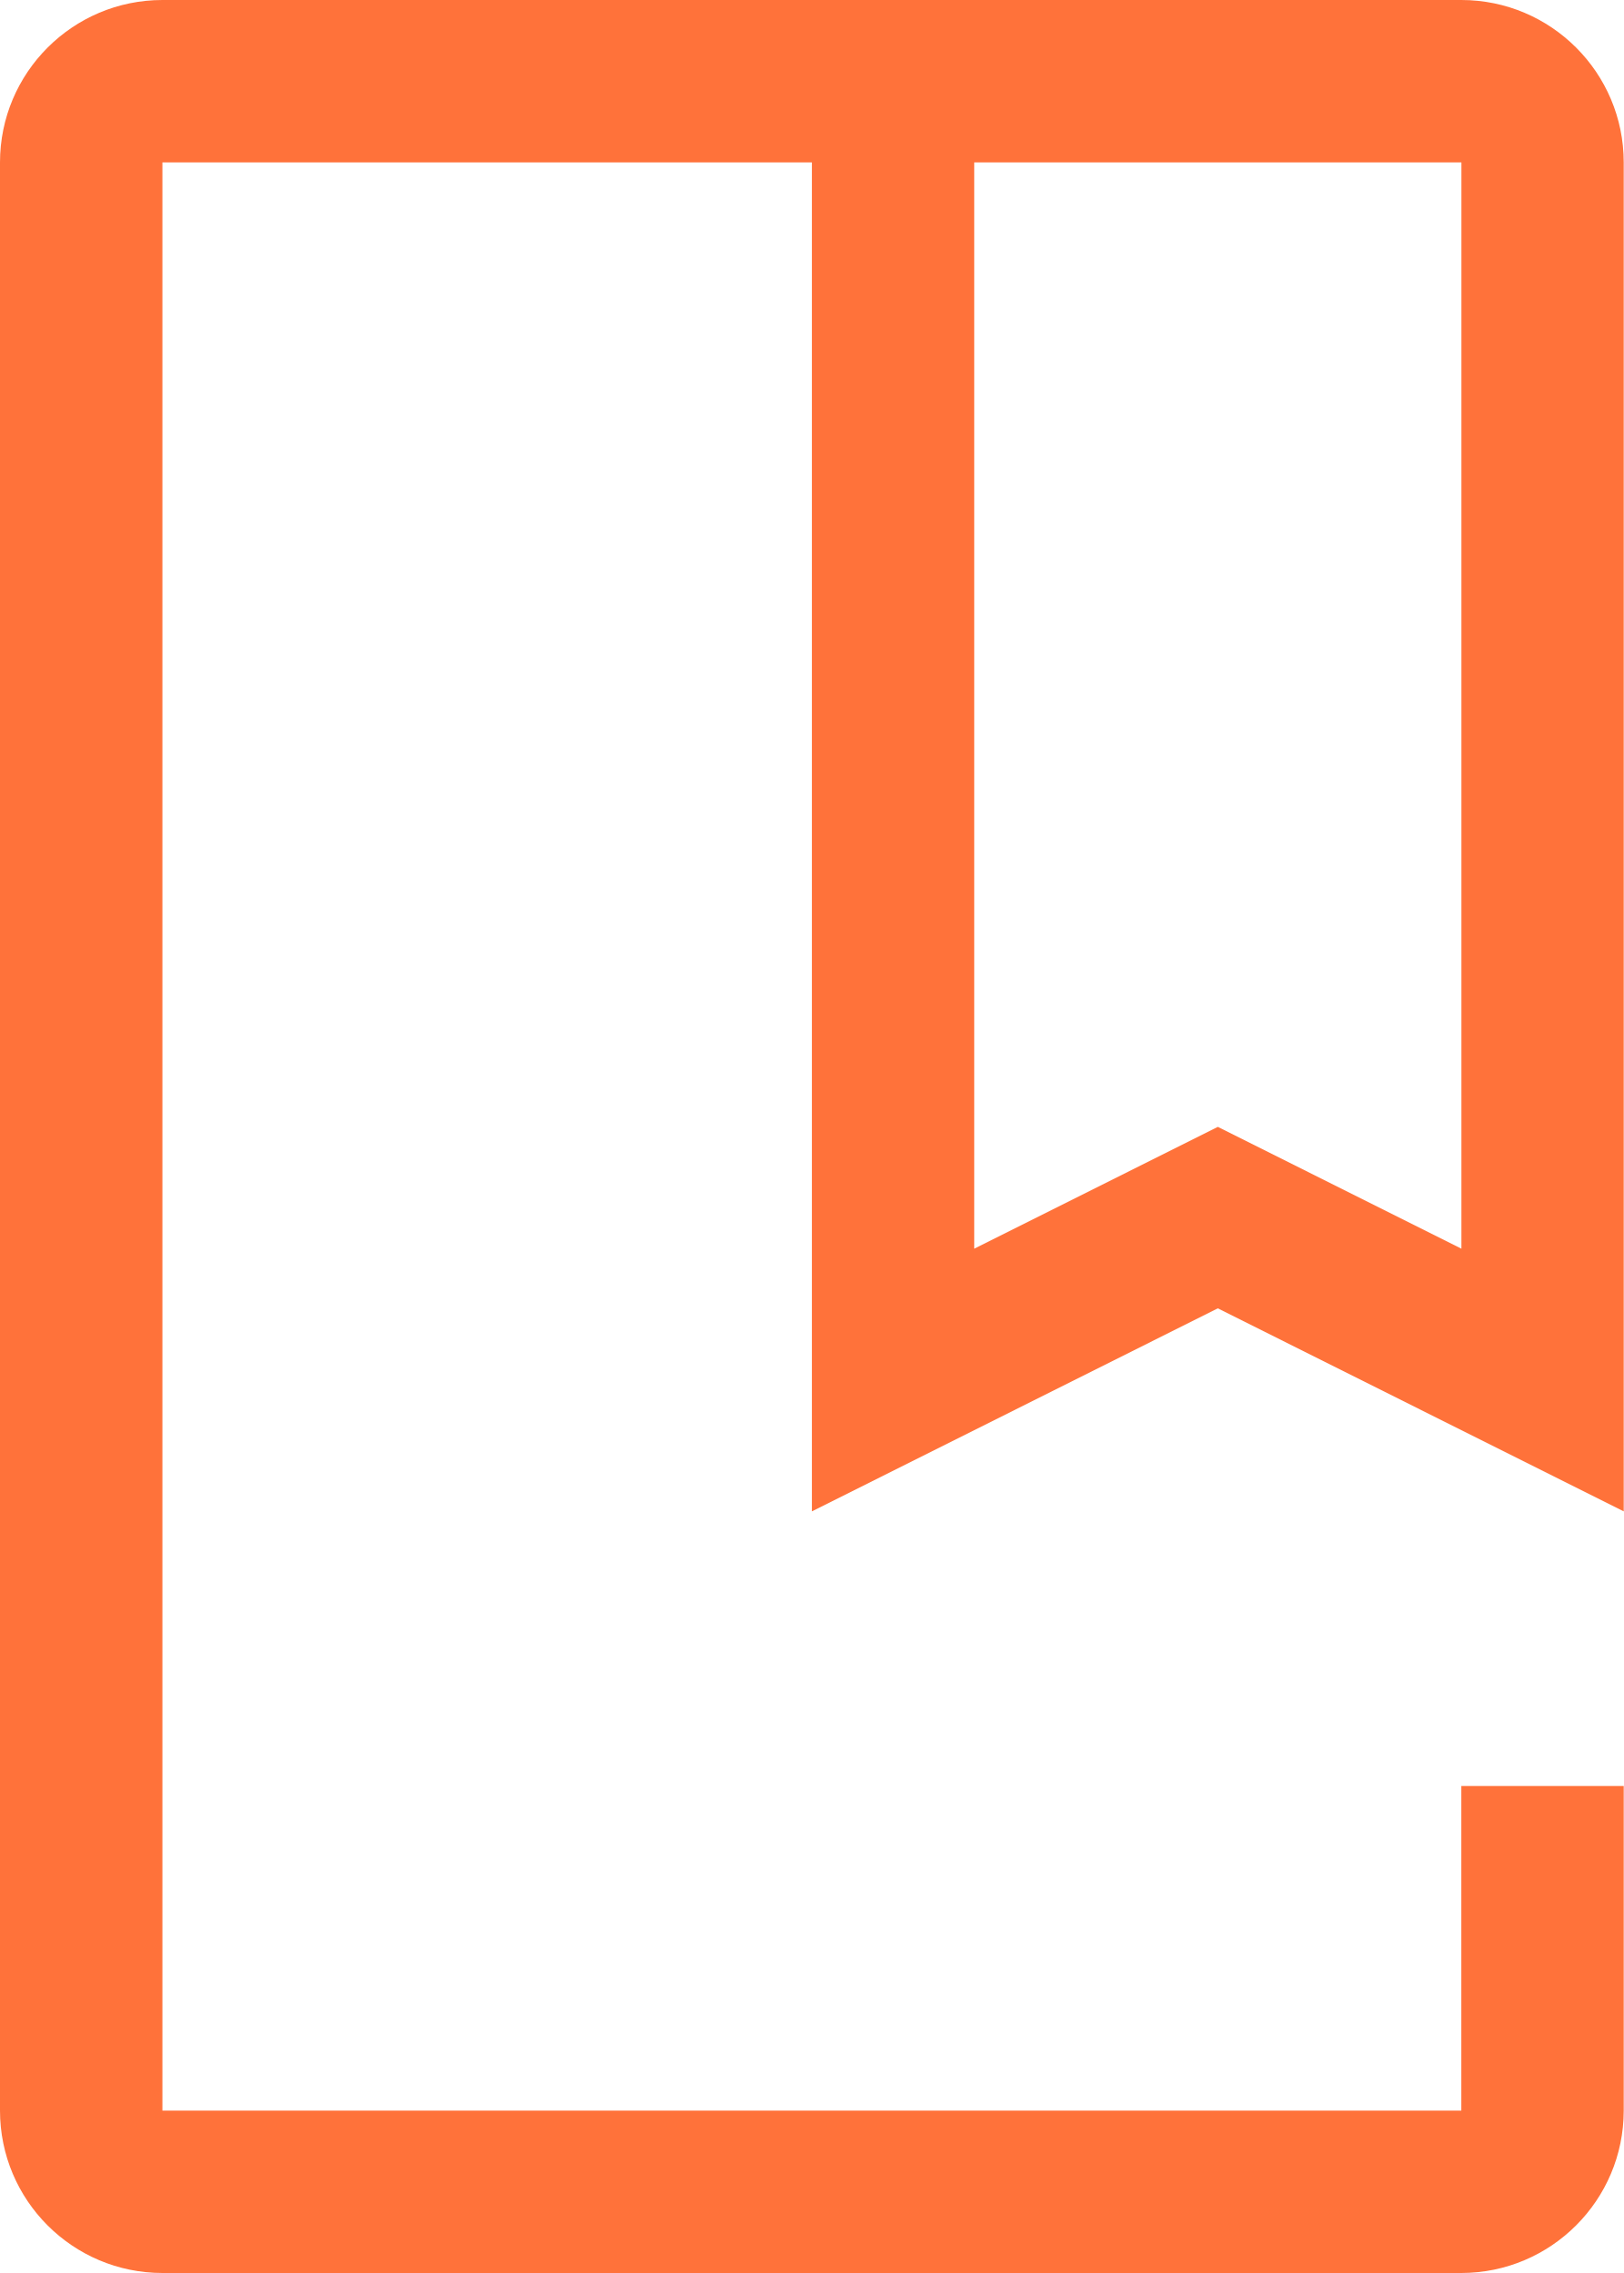
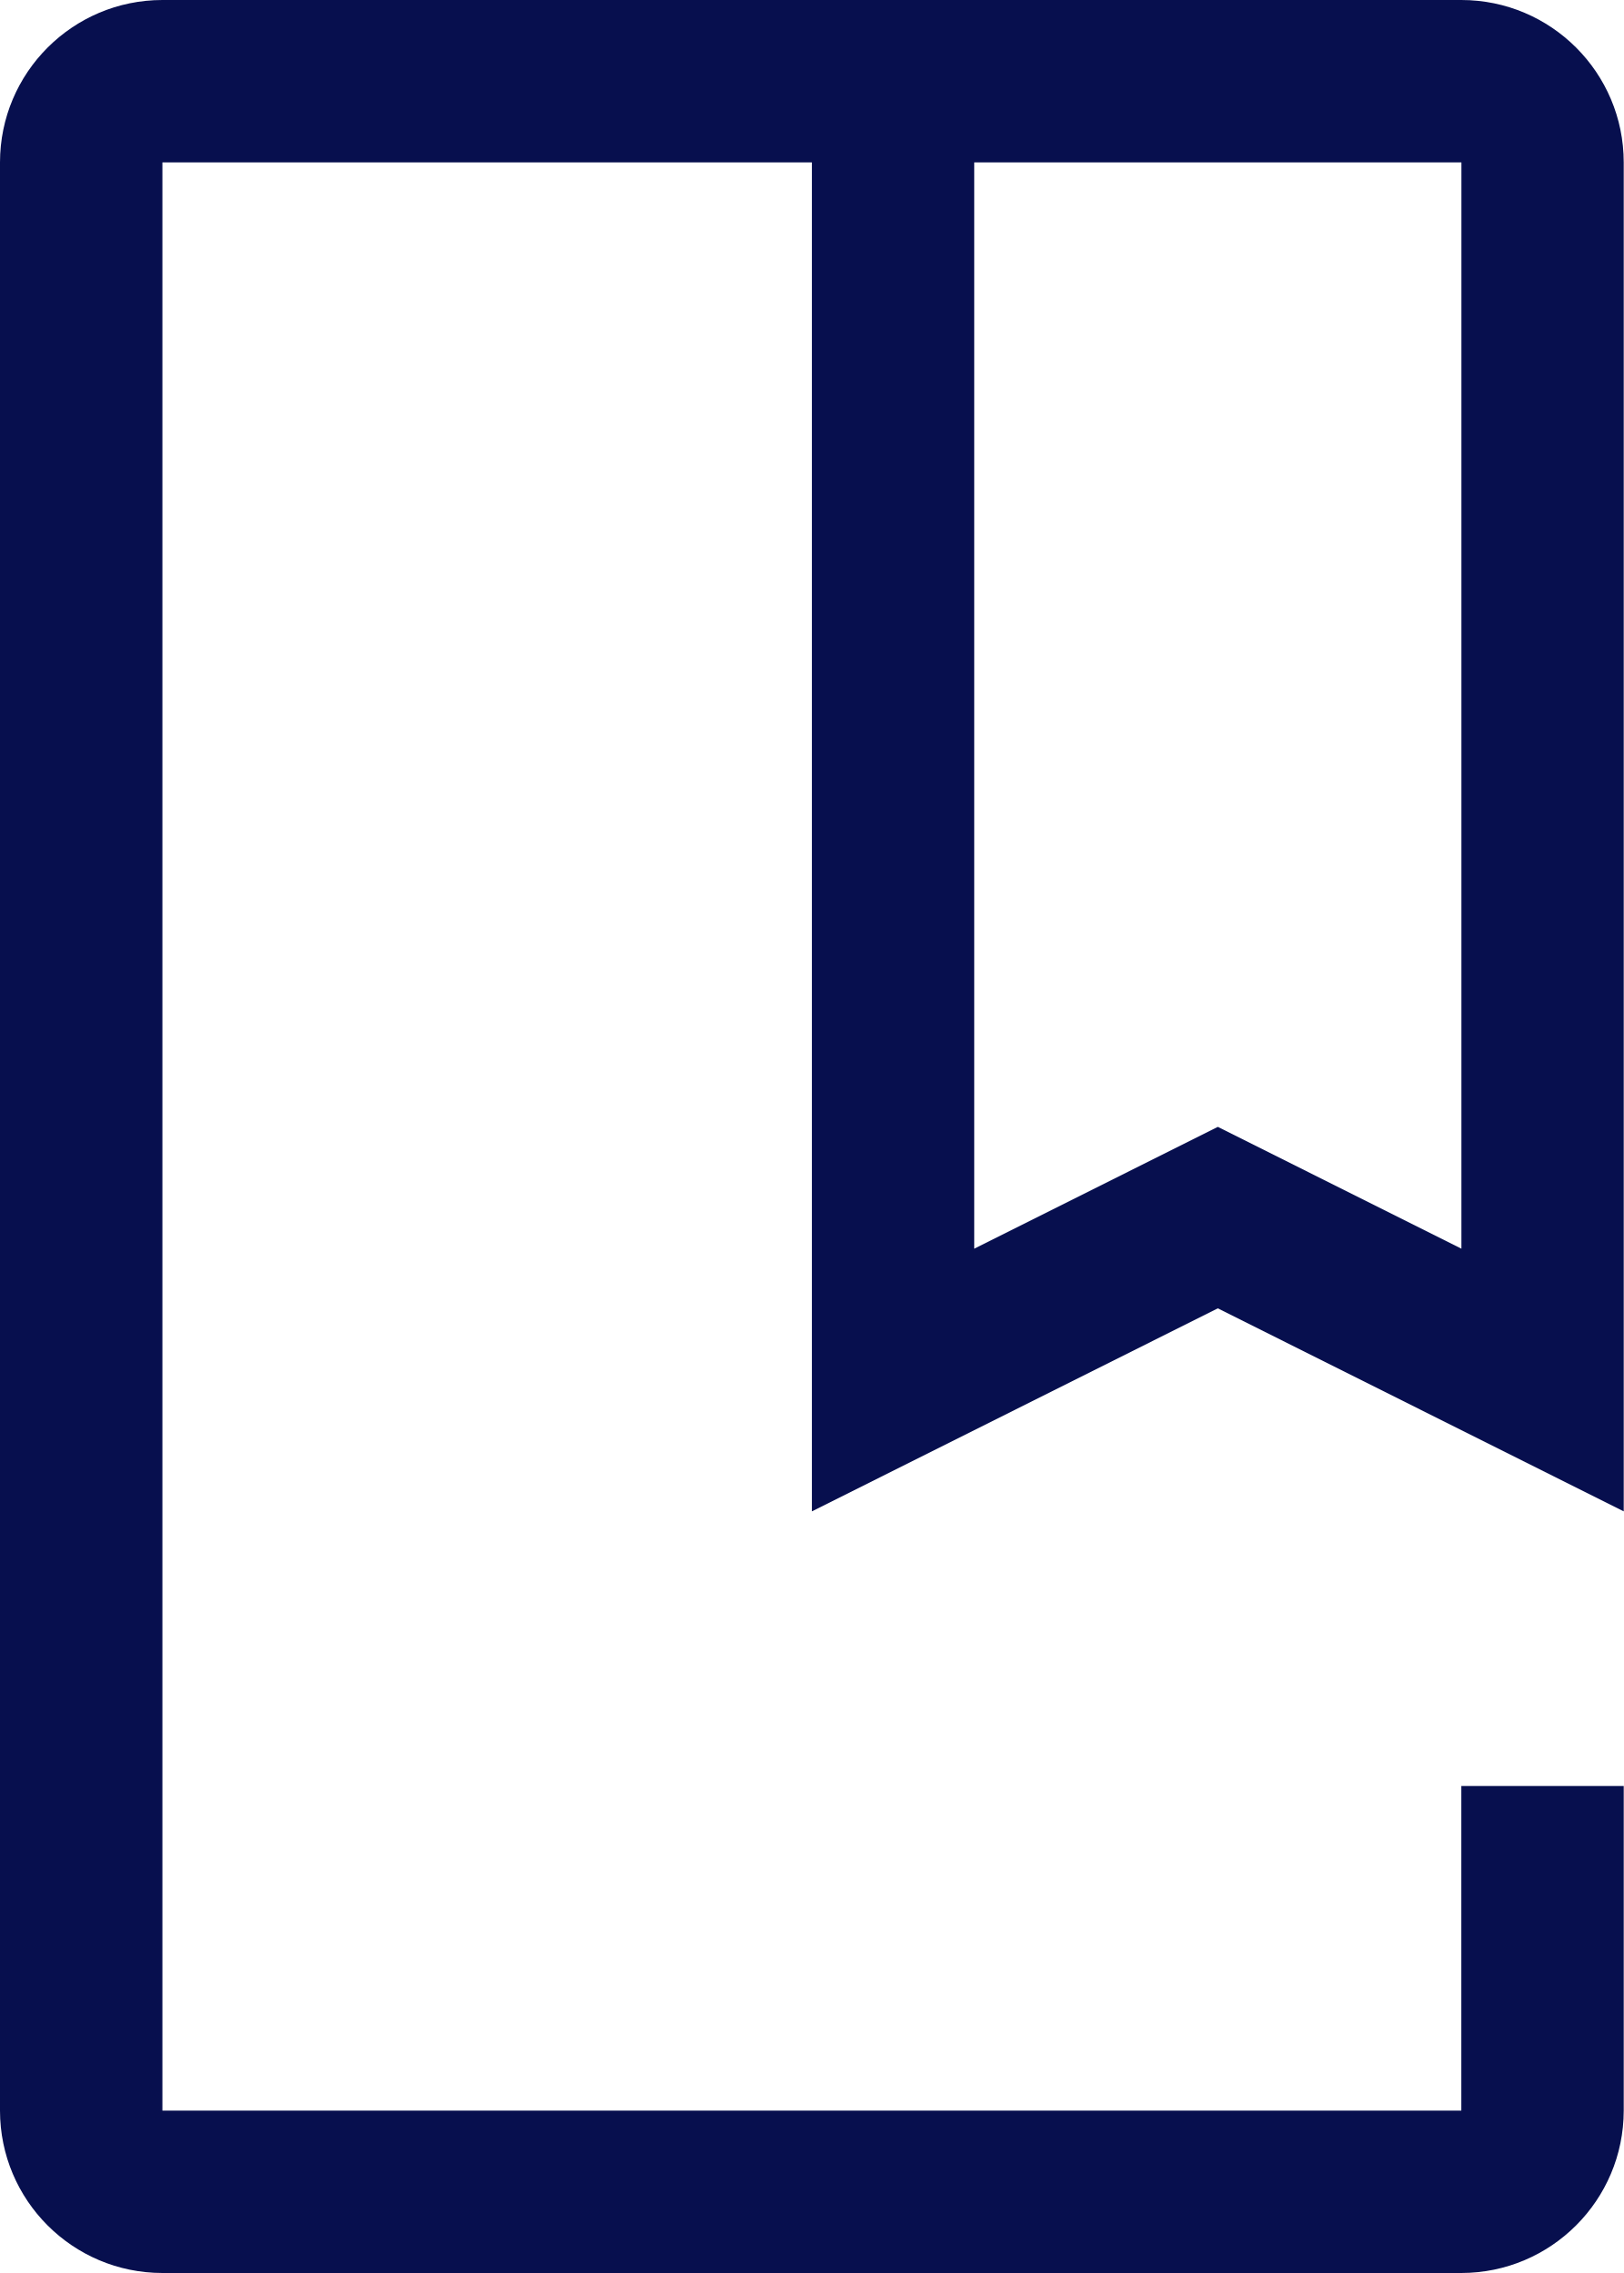
<svg xmlns="http://www.w3.org/2000/svg" width="17.857" height="25" viewBox="0 0 17.857 25">
-   <path id="course" d="M22.821,27.25H8.536A1.787,1.787,0,0,1,6.75,25.464V4.036A1.787,1.787,0,0,1,8.536,2.25H22.821a1.787,1.787,0,0,1,1.786,1.786V18.873L20.143,16.64l-4.464,2.233V4.036H8.536V25.464H22.821V21.893h1.786v3.571A1.788,1.788,0,0,1,22.821,27.25ZM20.143,14.644l2.679,1.34V4.036H17.464V15.984Z" transform="translate(-6.75 -2.25)" fill="#ff723a" />
+   <path id="course" d="M22.821,27.25H8.536A1.787,1.787,0,0,1,6.75,25.464V4.036A1.787,1.787,0,0,1,8.536,2.25H22.821a1.787,1.787,0,0,1,1.786,1.786V18.873L20.143,16.64l-4.464,2.233V4.036H8.536V25.464H22.821V21.893h1.786v3.571A1.788,1.788,0,0,1,22.821,27.25ZM20.143,14.644l2.679,1.34V4.036H17.464V15.984Z" transform="translate(-6.75 -2.25)" fill="#070F4E" />
</svg>
